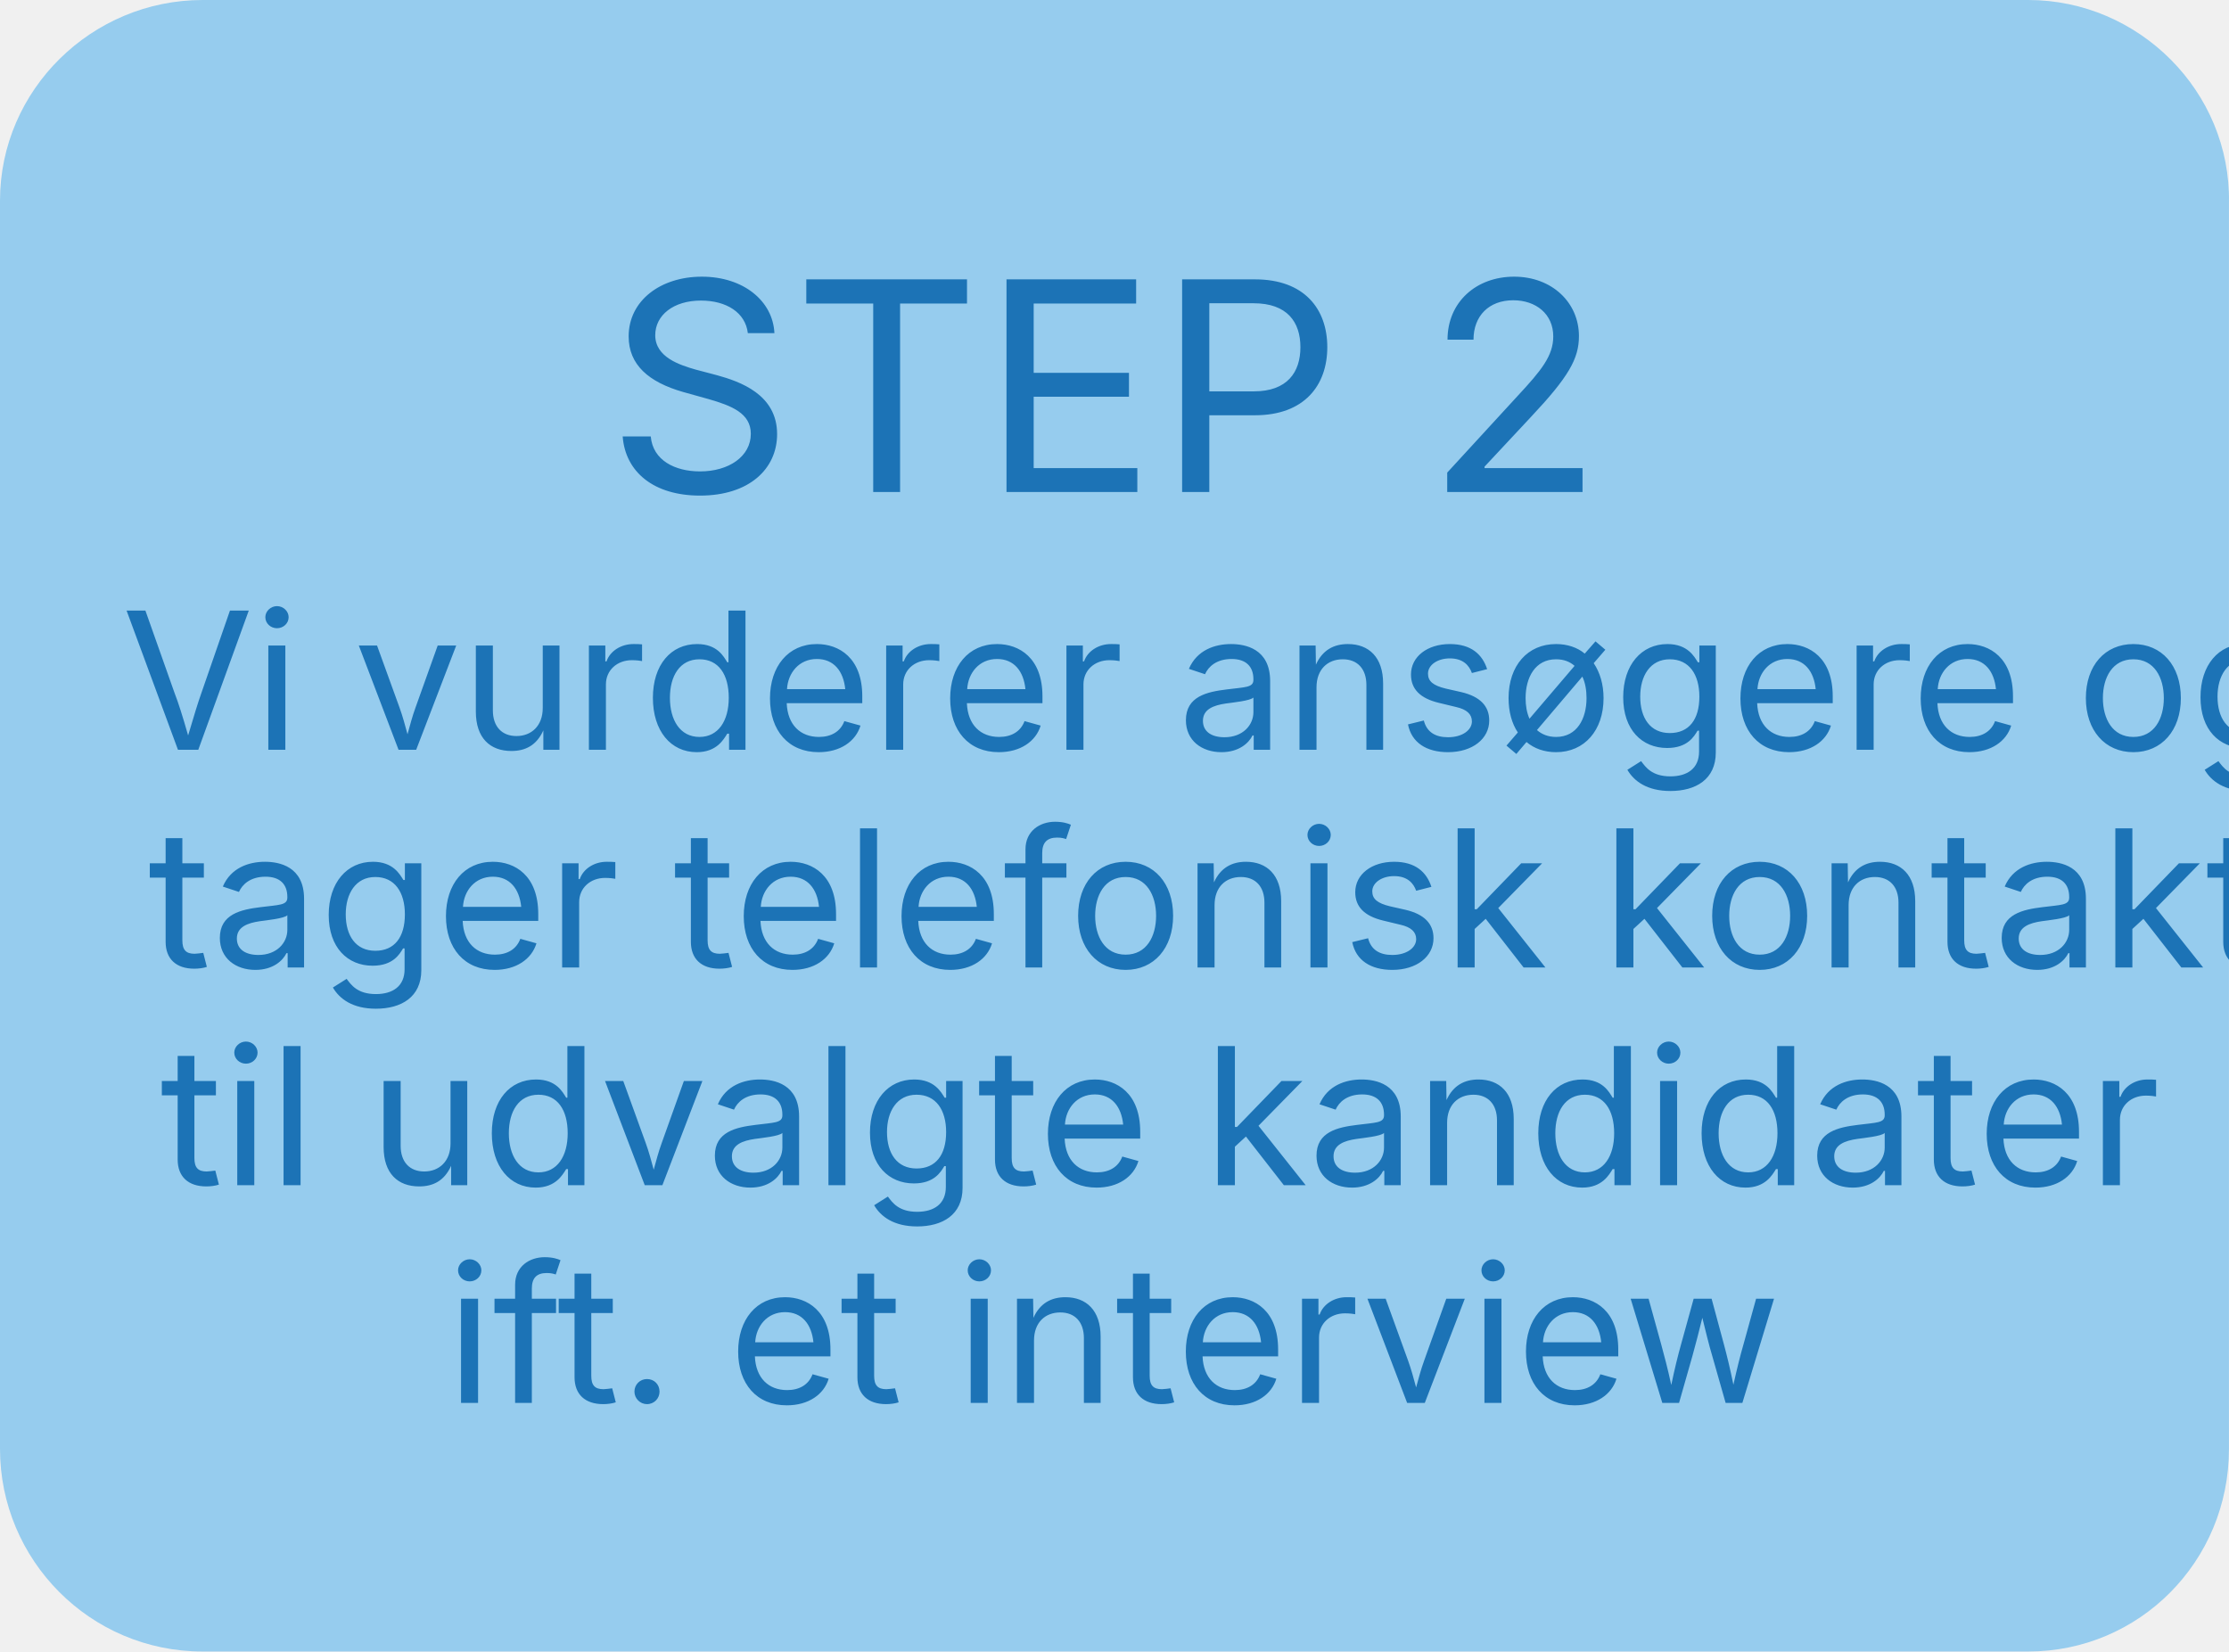
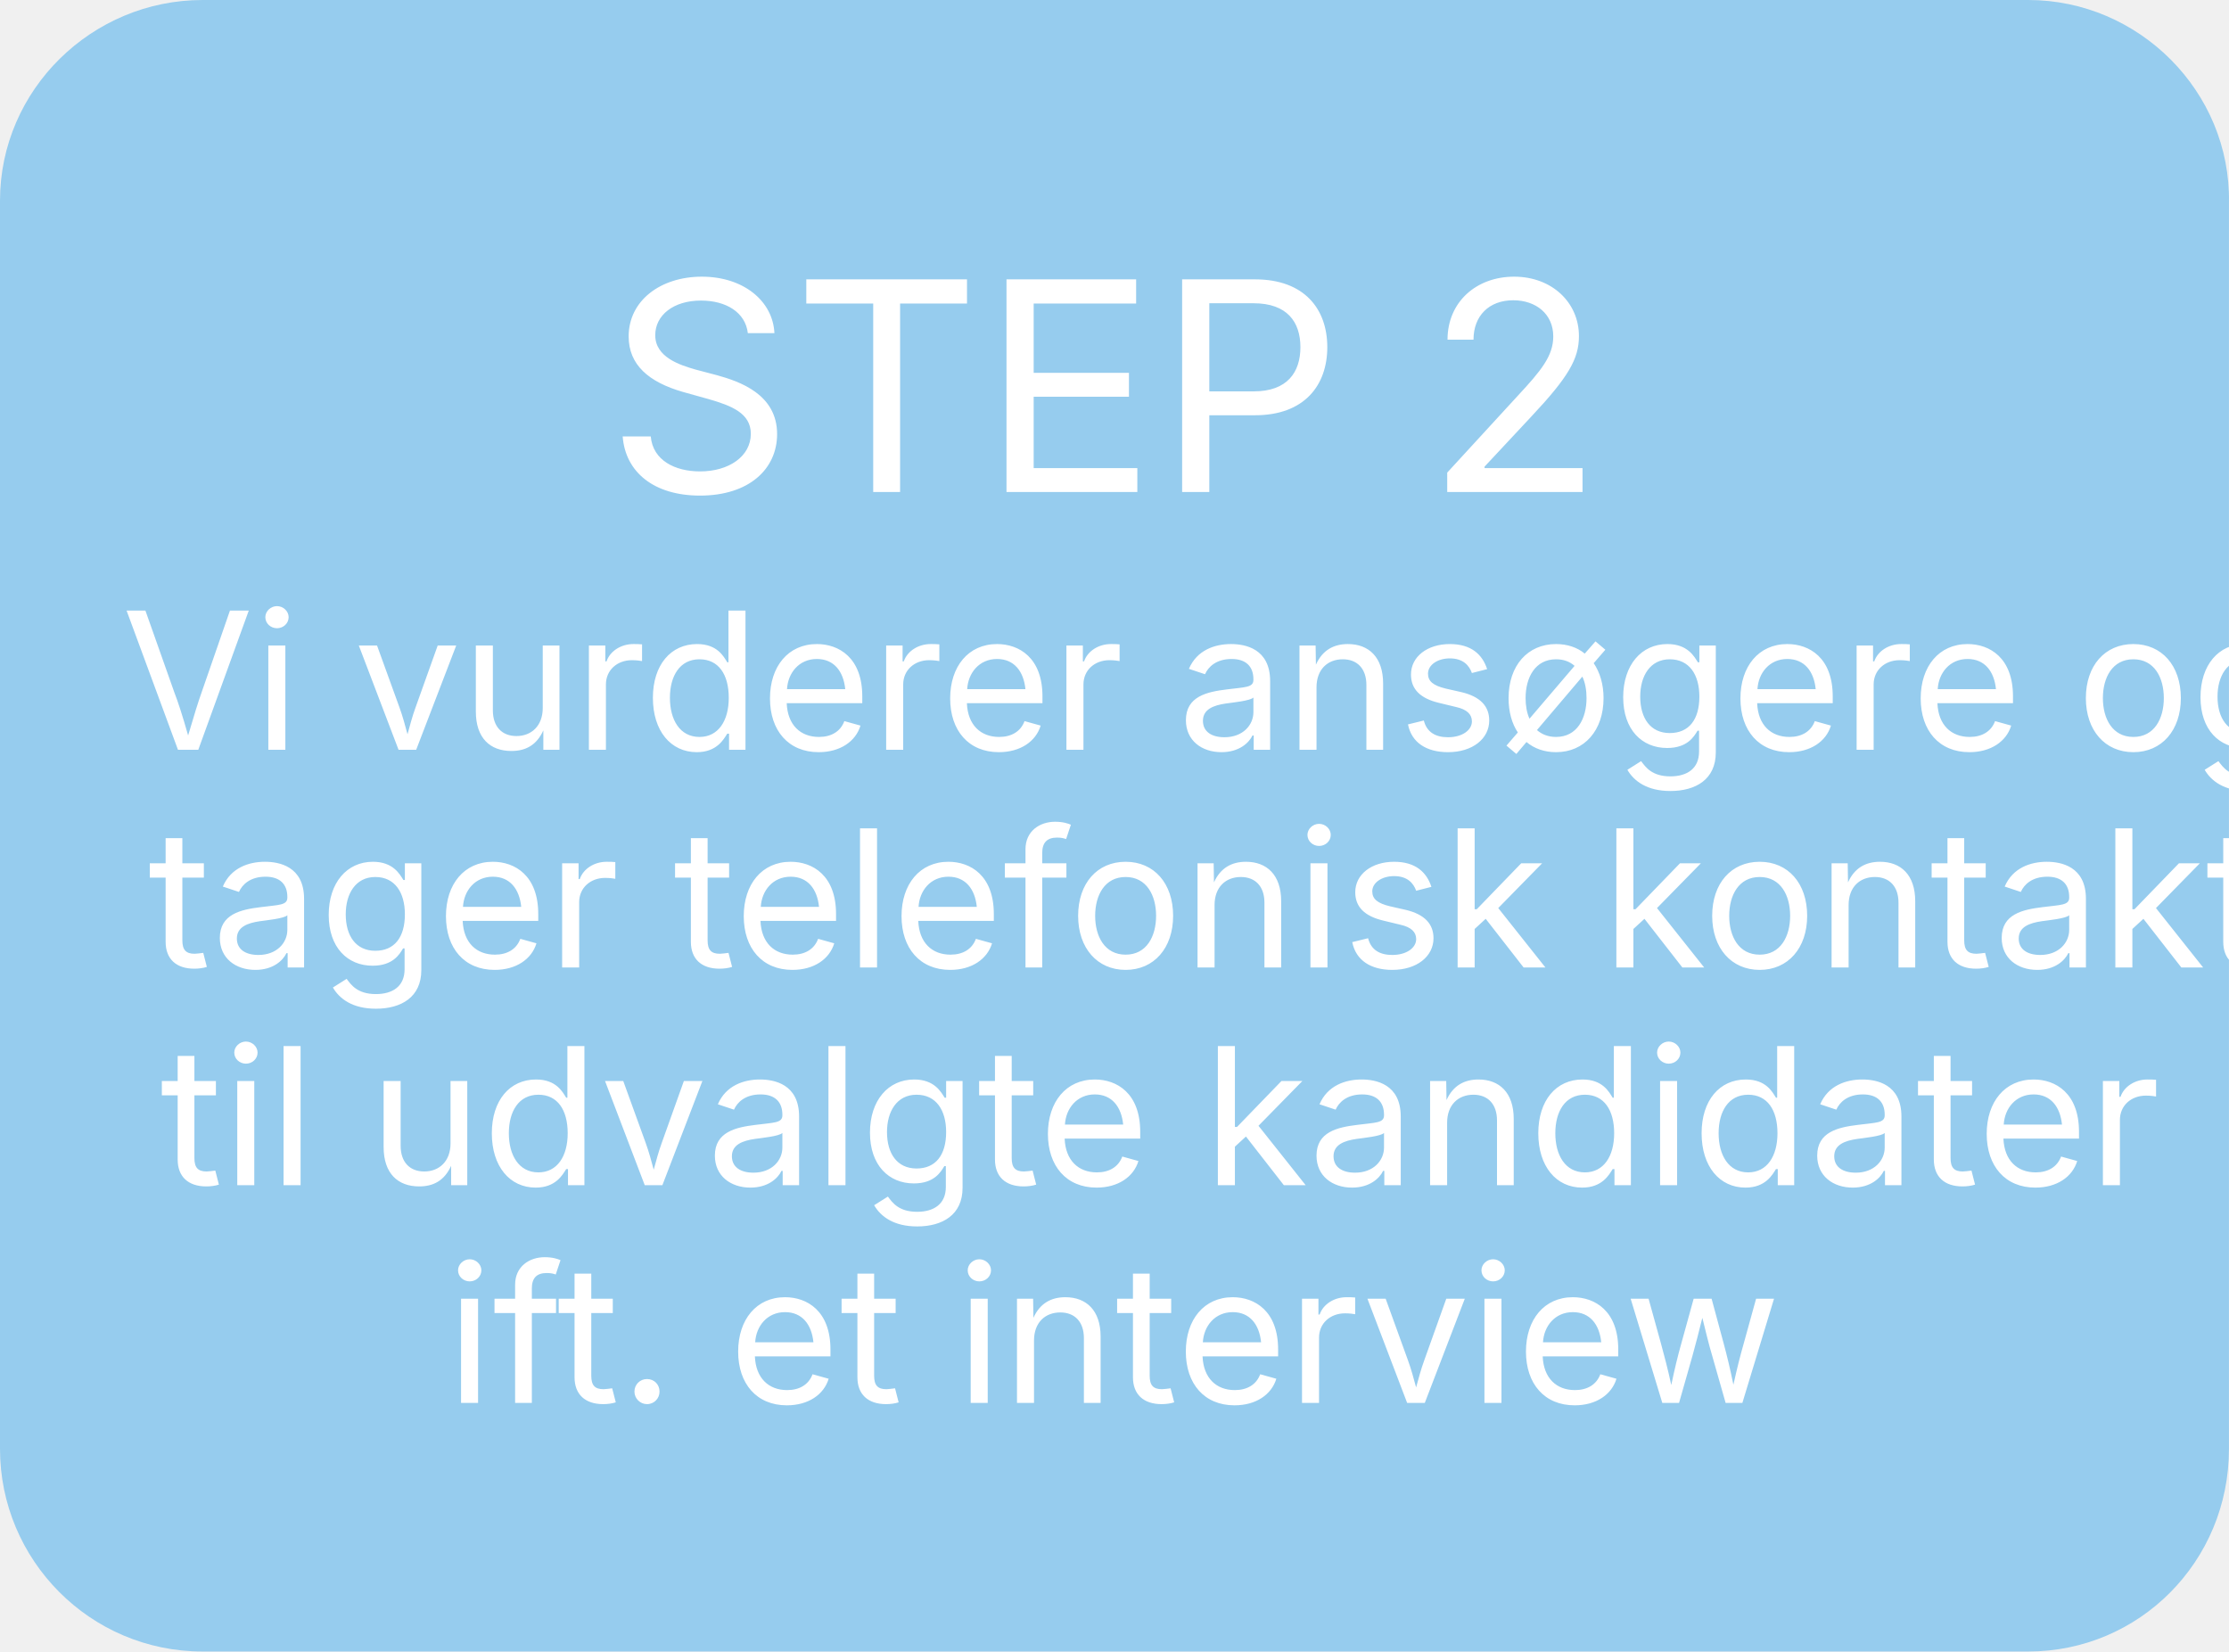
<svg xmlns="http://www.w3.org/2000/svg" version="1.1" x="0px" y="0px" viewBox="0 0 116.602 86.4" xml:space="preserve" id="svg135" width="116.602" height="86.4">
  <defs id="defs139" />
  <style type="text/css" id="style75">
	.st0{display:none;}
	.st1{display:inline;fill:#96CCEE;}
	.st2{display:inline;fill:none;}
	.st3{display:inline;fill:#1C73B6;}
	.st4{font-family:"Inter", Helvetica, Arial, sans-serif;}
	.st5{font-size:10px;}
	.st6{font-family:"Inter", Helvetica, Arial, sans-serif;}
	.st7{font-size:15.281px;}
	.st8{display:inline;fill:#FFFFFF;}
	.st9{fill:#96CCEE;}
	.st10{fill:none;}
- 	.st11{fill:#1C73B6;}
+ 	.st11{fill:#FFFFFF;}
</style>
  <g id="Layer_1" class="st0" transform="translate(-136.7,-65.6)">
    <path class="st1" d="M 479.5,65.6 H 384 c -5.8,0 -10.5,4.7 -10.5,10.5 v 65.3 c 0,5.8 4.7,10.6 10.5,10.6 h 95.5 c 5.8,0 10.5,-4.7 10.5,-10.6 v -25 -15.2 -25 c 0,-5.8 -4.7,-10.6 -10.5,-10.6 z" id="path77" />
    <rect x="381.3" y="99" class="st2" width="100.8" height="55.5" id="rect79" />
    <text transform="translate(393.614,104.8254)" class="st3 st4 st5" id="text81">Du bliver kontaktet af </text>
    <text transform="translate(385.034,116.2154)" class="st3 st4 st5" id="text83">vores dygtige konsulenter </text>
    <text transform="translate(407.364,127.6054)" class="st3 st4 st5" id="text85">med jobtilbud.   </text>
    <text transform="translate(399.844,138.9954)" class="st3 st4 st5" id="text87">Og så er du i gang</text>
    <text transform="translate(401.285,91.34)" class="st3 st6 st7" id="text89">STEP 04</text>
  </g>
  <g id="Layer_2" class="st0" transform="translate(-136.7,-65.6)">
    <path class="st3" d="m 361.1,65.6 h -95.5 c -5.8,0 -10.6,4.7 -10.6,10.5 v 65.3 c 0,5.8 4.7,10.6 10.6,10.6 h 95.5 c 5.8,0 10.5,-4.7 10.5,-10.6 v -25 -15.2 -25 c 0,-5.8 -4.7,-10.6 -10.5,-10.6 z" id="path92" />
    <rect x="269.1" y="99" class="st2" width="89.5" height="40.5" id="rect94" />
    <text transform="translate(278.2948,104.8254)" class="st8 st4 st5" id="text96">Hvis der er et godt </text>
    <text transform="translate(278.4648,116.2154)" class="st8 st4 st5" id="text98">match byder vi dig </text>
    <text transform="translate(269.8948,127.6054)" class="st8 st4 st5" id="text100">velkommen, og vi er nu </text>
    <text transform="translate(269.8548,138.9954)" class="st8 st4 st5" id="text102">klar til at få dig ombord</text>
    <text transform="translate(281.8958,91.34)" class="st8 st6 st7" id="text104">STEP 03</text>
  </g>
  <g id="Layer_3" transform="translate(-136.7,-65.6)">
    <path class="st9" d="m 242.8,65.6 h -95.5 c -5.8,0 -10.6,4.7 -10.6,10.5 v 65.3 c 0,5.8 4.7,10.6 10.6,10.6 h 95.5 c 5.8,0 10.5,-4.7 10.5,-10.6 v -25 -15.2 -25 c 0.1,-5.8 -4.7,-10.6 -10.5,-10.6 z" id="path107" />
    <rect x="150" y="99" class="st10" width="93.3" height="45.3" id="rect109" />
    <text transform="translate(143.0724,104.8254)" class="st11 st4 st5" id="text111">Vi vurderer ansøgere og </text>
    <text transform="translate(144.4424,116.2154)" class="st11 st4 st5" id="text113">tager telefonisk kontakt </text>
    <text transform="translate(145.0724,127.6054)" class="st11 st4 st5" id="text115">til udvalgte kandidater </text>
    <text transform="translate(160.0524,138.9954)" class="st11 st4 st5" id="text117">ift. et interview</text>
    <text transform="translate(168.4139,91.34)" class="st11 st6 st7" id="text119">STEP 2</text>
  </g>
  <g id="Layer_4" class="st0" transform="translate(-136.7,-65.6)">
    <path class="st3" d="m 135.1,101.2 v -25 c 0,-5.8 -4.7,-10.5 -10.5,-10.5 H 29.1 c -5.8,0 -10.5,4.7 -10.5,10.5 v 65.3 c 0,5.8 4.7,10.6 10.5,10.6 h 95.5 c 5.8,0 10.6,-4.7 10.6,-10.6 v -25 z" id="path122" />
    <rect x="29.8" y="100" class="st2" width="89.5" height="36" id="rect124" />
    <text transform="translate(44.645,104.8254)" class="st8 st4 st5" id="text126">Gennemgå ledige</text>
    <text transform="translate(38.745,116.2154)" class="st8 st4 st5" id="text128"> stillinger og send os  </text>
    <text transform="translate(51.245,127.6054)" class="st8 st4 st5" id="text130">en ansøgning!</text>
    <text transform="translate(47.0179,91.34)" class="st8 st6 st7" id="text132">STEP 01</text>
  </g>
</svg>
